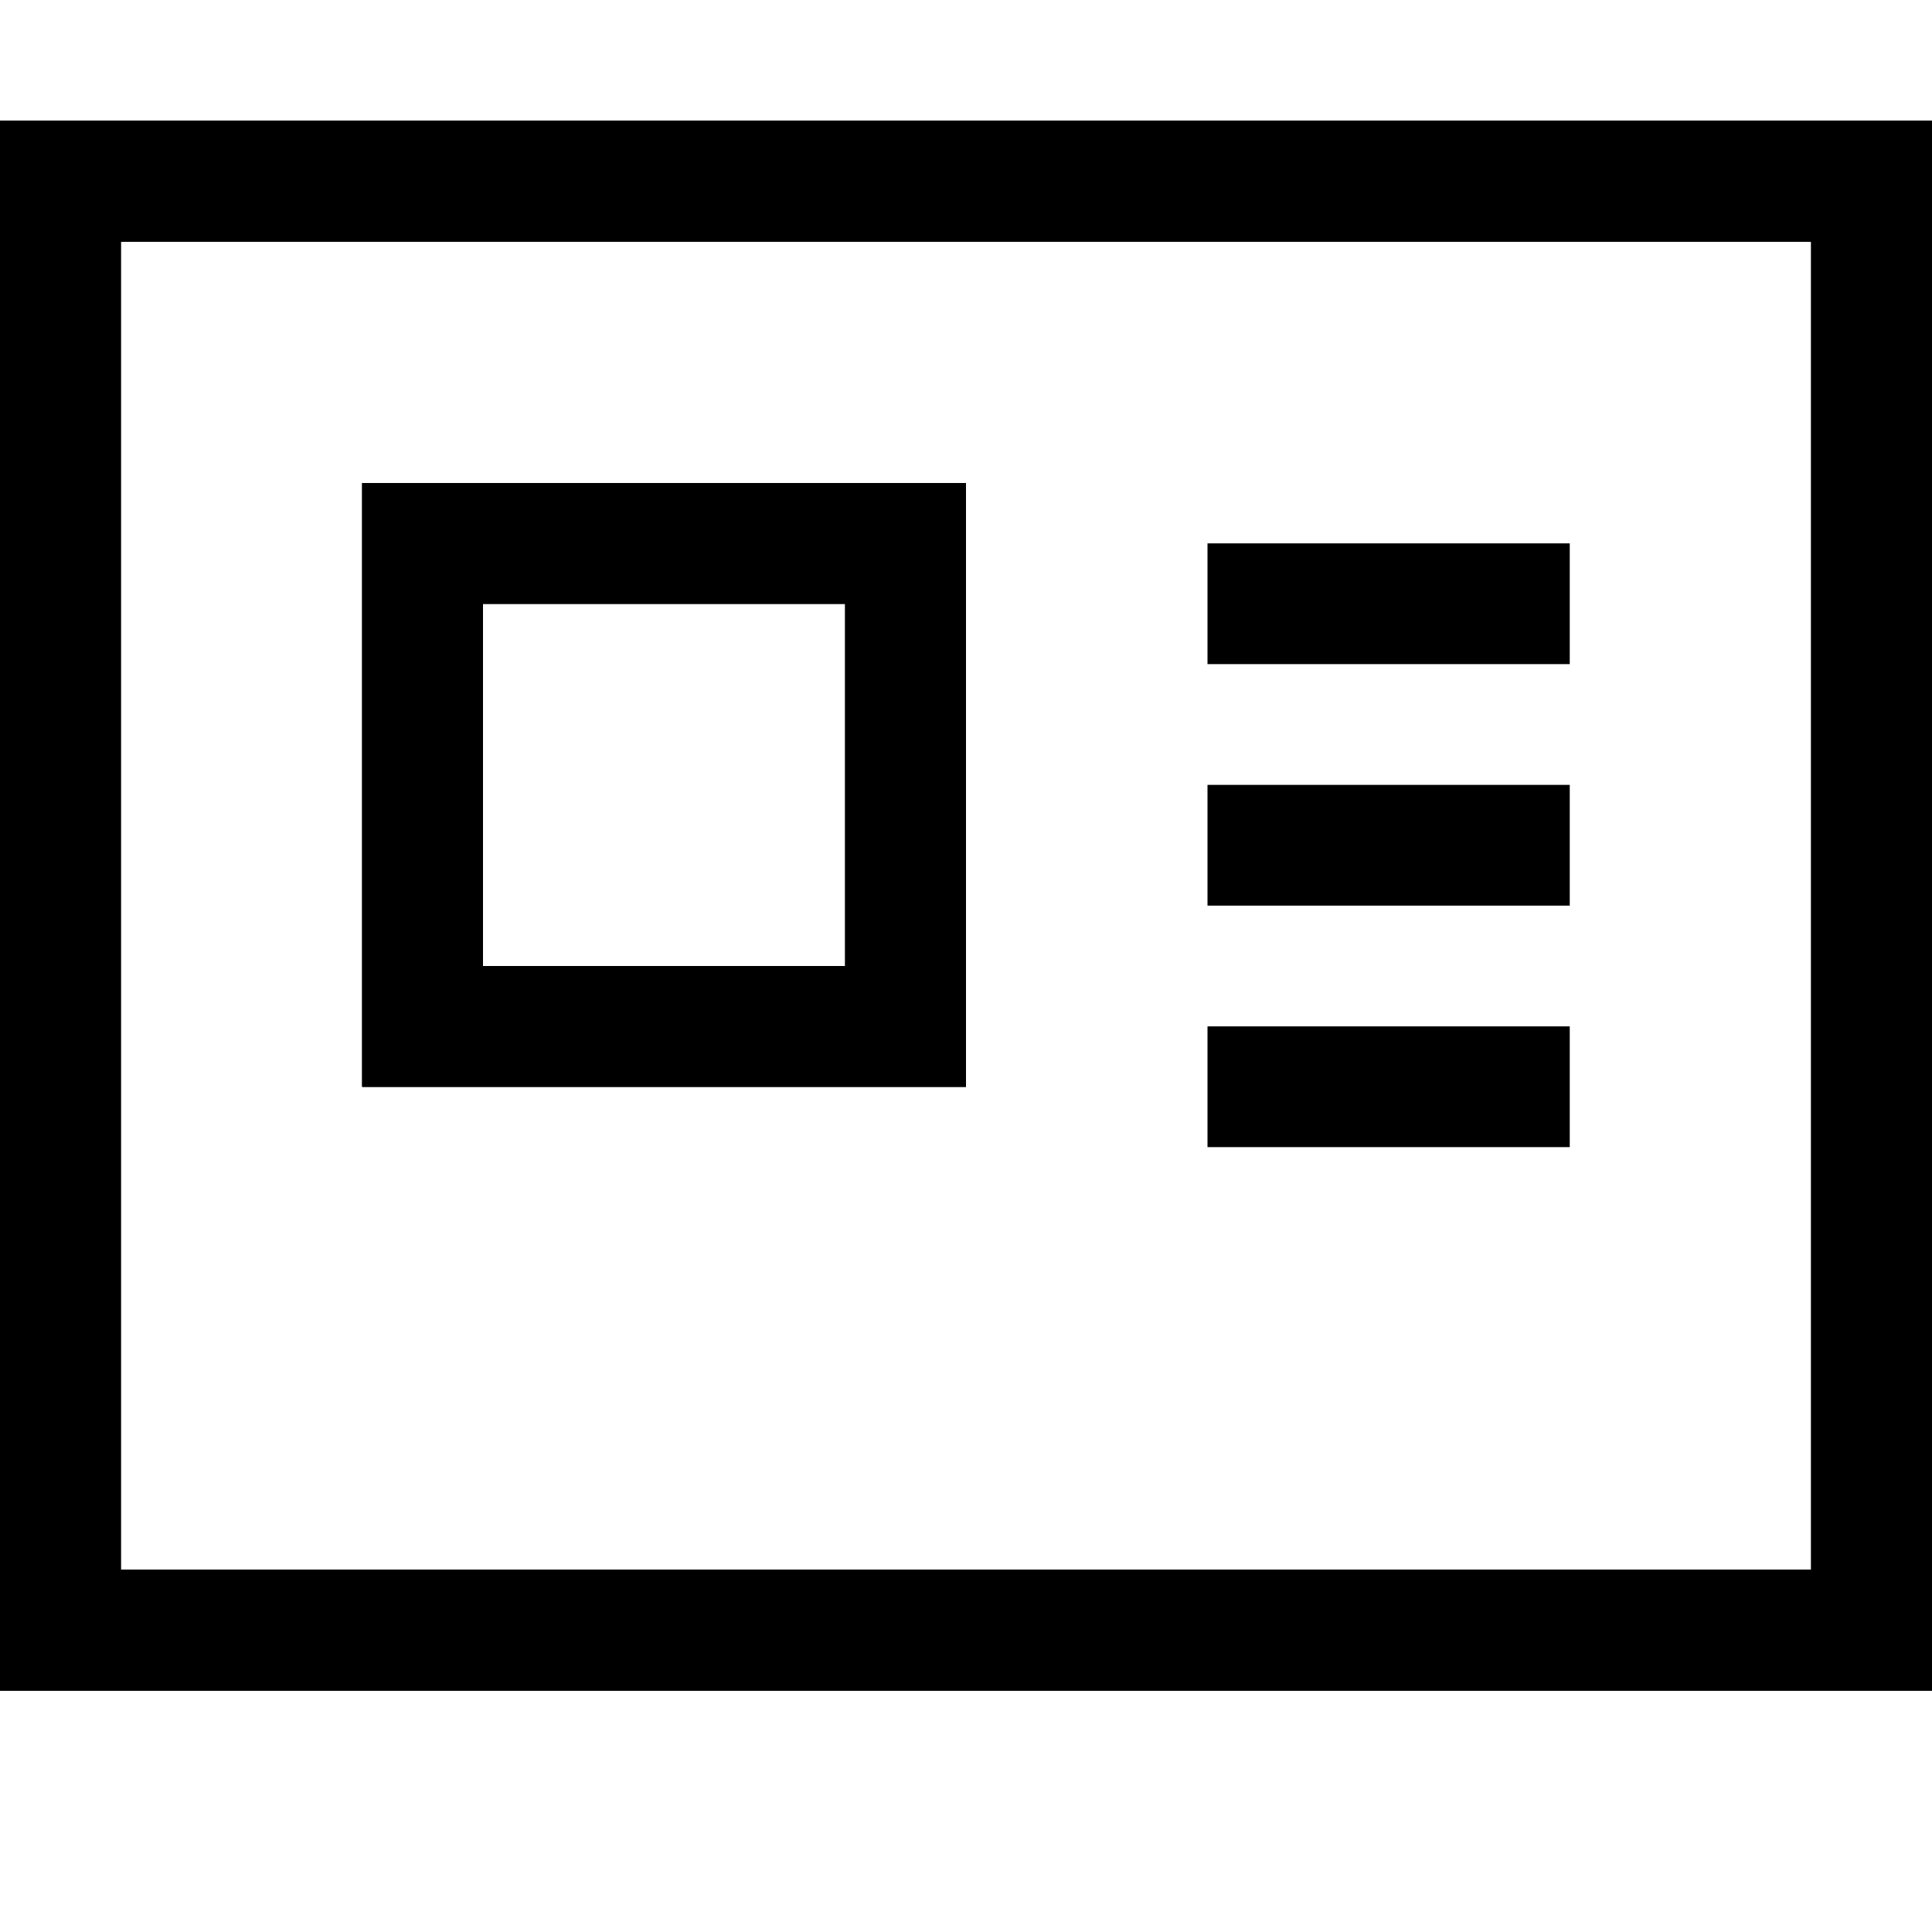
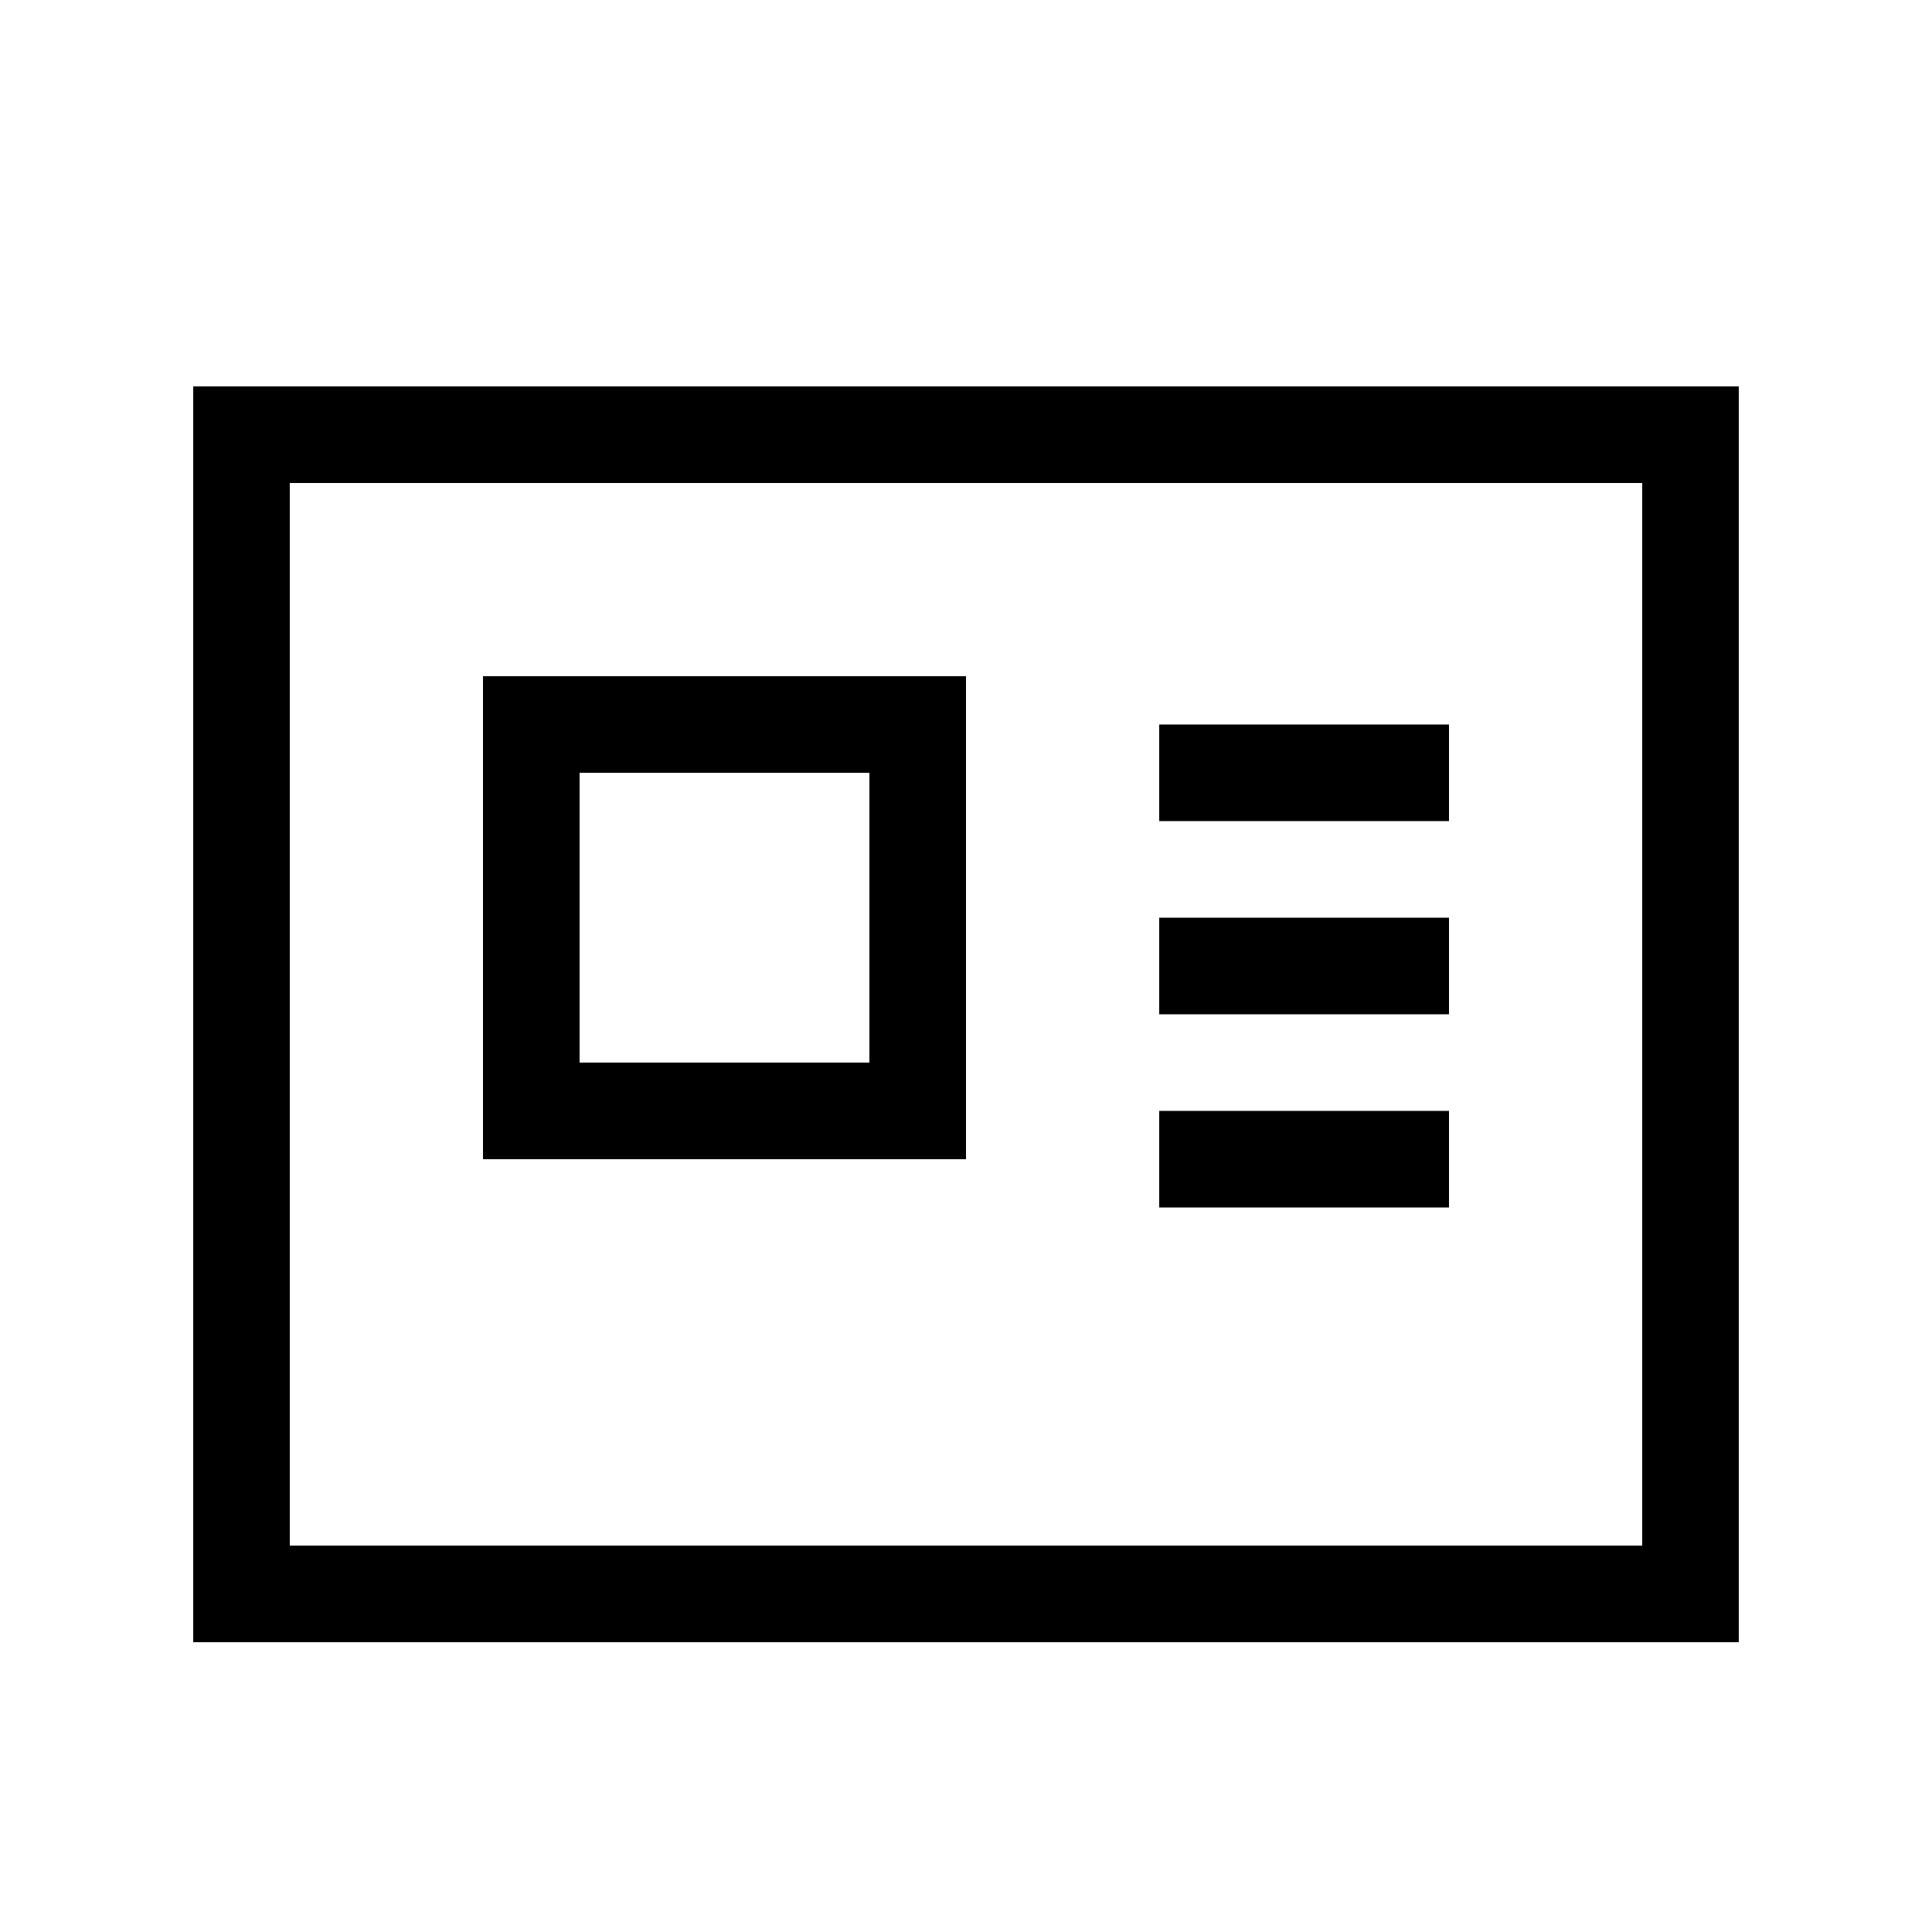
- <svg xmlns="http://www.w3.org/2000/svg" width="16" height="16" viewBox="0 0 16 16" fill="none">
-   <rect x="0.5" y="1.5" width="15" height="12" stroke="currentColor" />
-   <rect x="0.5" y="1.5" width="15" height="12" stroke="currentColor" />
-   <rect x="0.5" y="1.5" width="15" height="12" stroke="currentColor" />
-   <rect x="0.5" y="1.5" width="15" height="12" stroke="currentColor" />
-   <rect x="3.5" y="4.5" width="4" height="4" stroke="currentColor" />
-   <rect x="3.5" y="4.5" width="4" height="4" stroke="currentColor" />
-   <rect x="3.5" y="4.5" width="4" height="4" stroke="currentColor" />
-   <rect x="3.5" y="4.5" width="4" height="4" stroke="currentColor" />
-   <path d="M10 5H13" stroke="currentColor" />
-   <path d="M10 7H13" stroke="currentColor" />
-   <path d="M10 9H13" stroke="currentColor" />
+ <svg xmlns="http://www.w3.org/2000/svg" width="20" height="20" viewBox="0 0 20 20" fill="none">
+   <rect x="2.5" y="4.5" width="15" height="12" stroke="currentColor" />
+   <rect x="5.5" y="7.5" width="4" height="4" stroke="currentColor" />
+   <path d="M12 8H15" stroke="currentColor" />
+   <path d="M12 10H15" stroke="currentColor" />
+   <path d="M12 12H15" stroke="currentColor" />
</svg>
